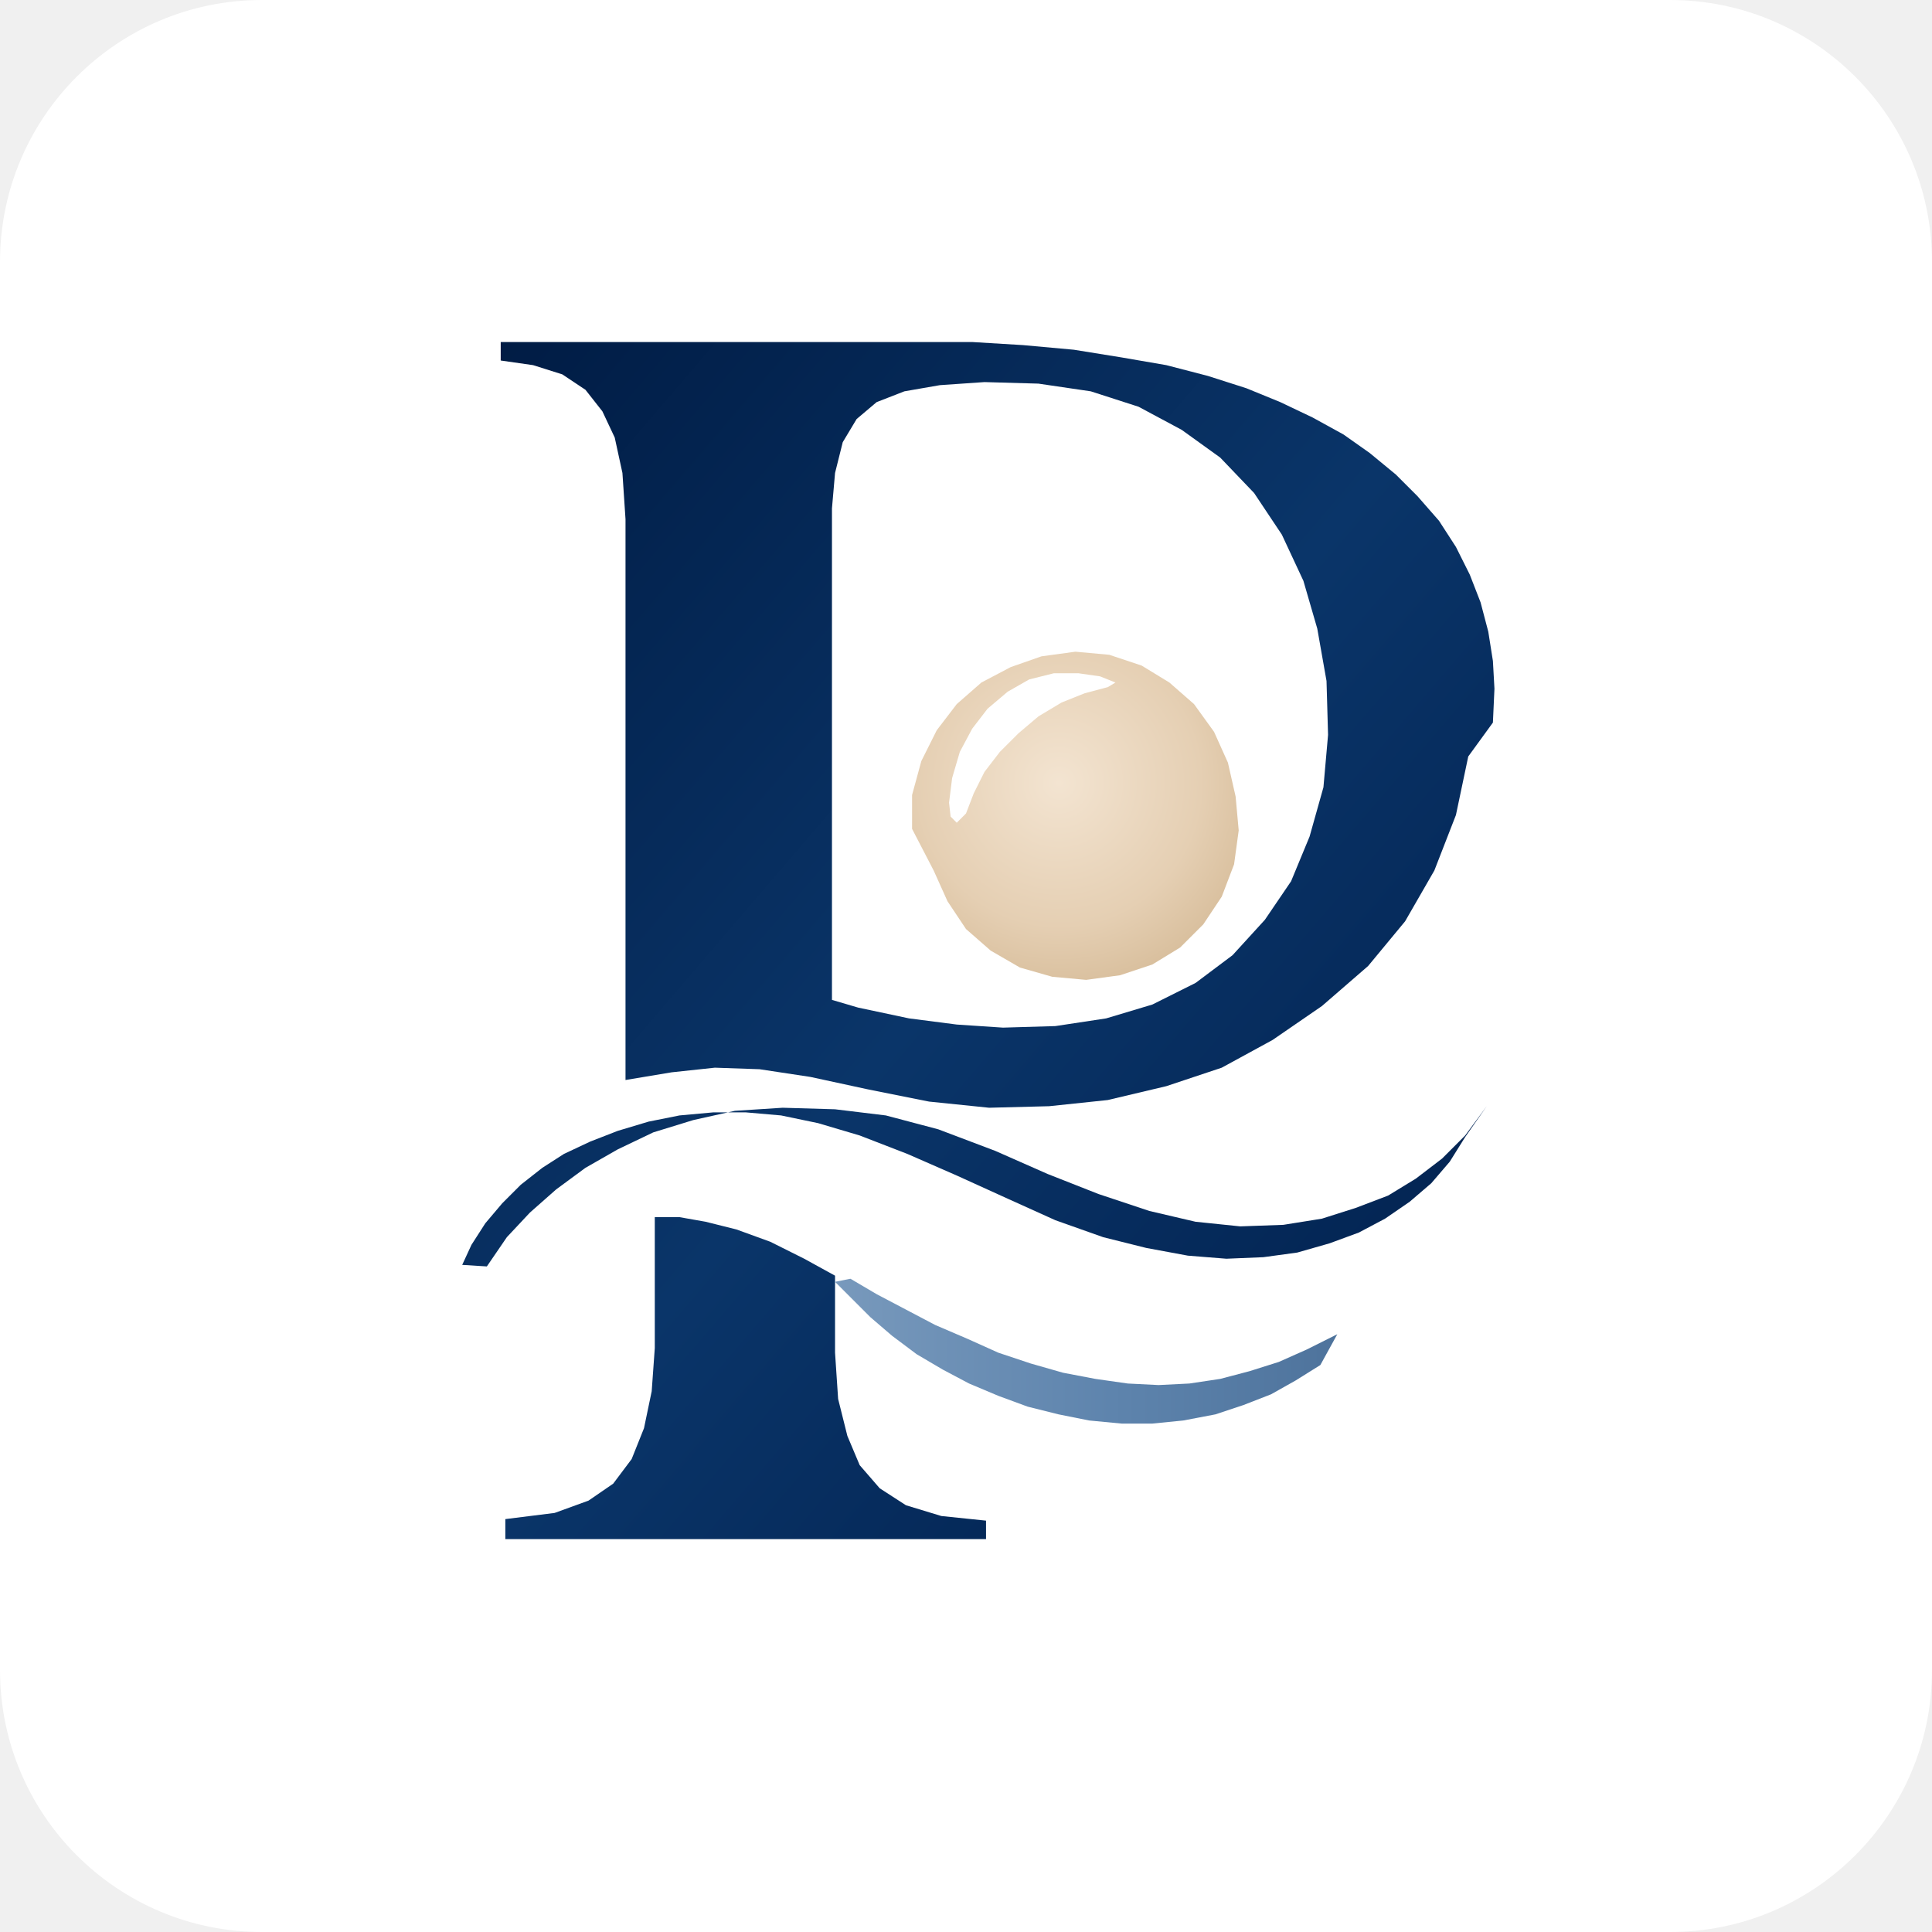
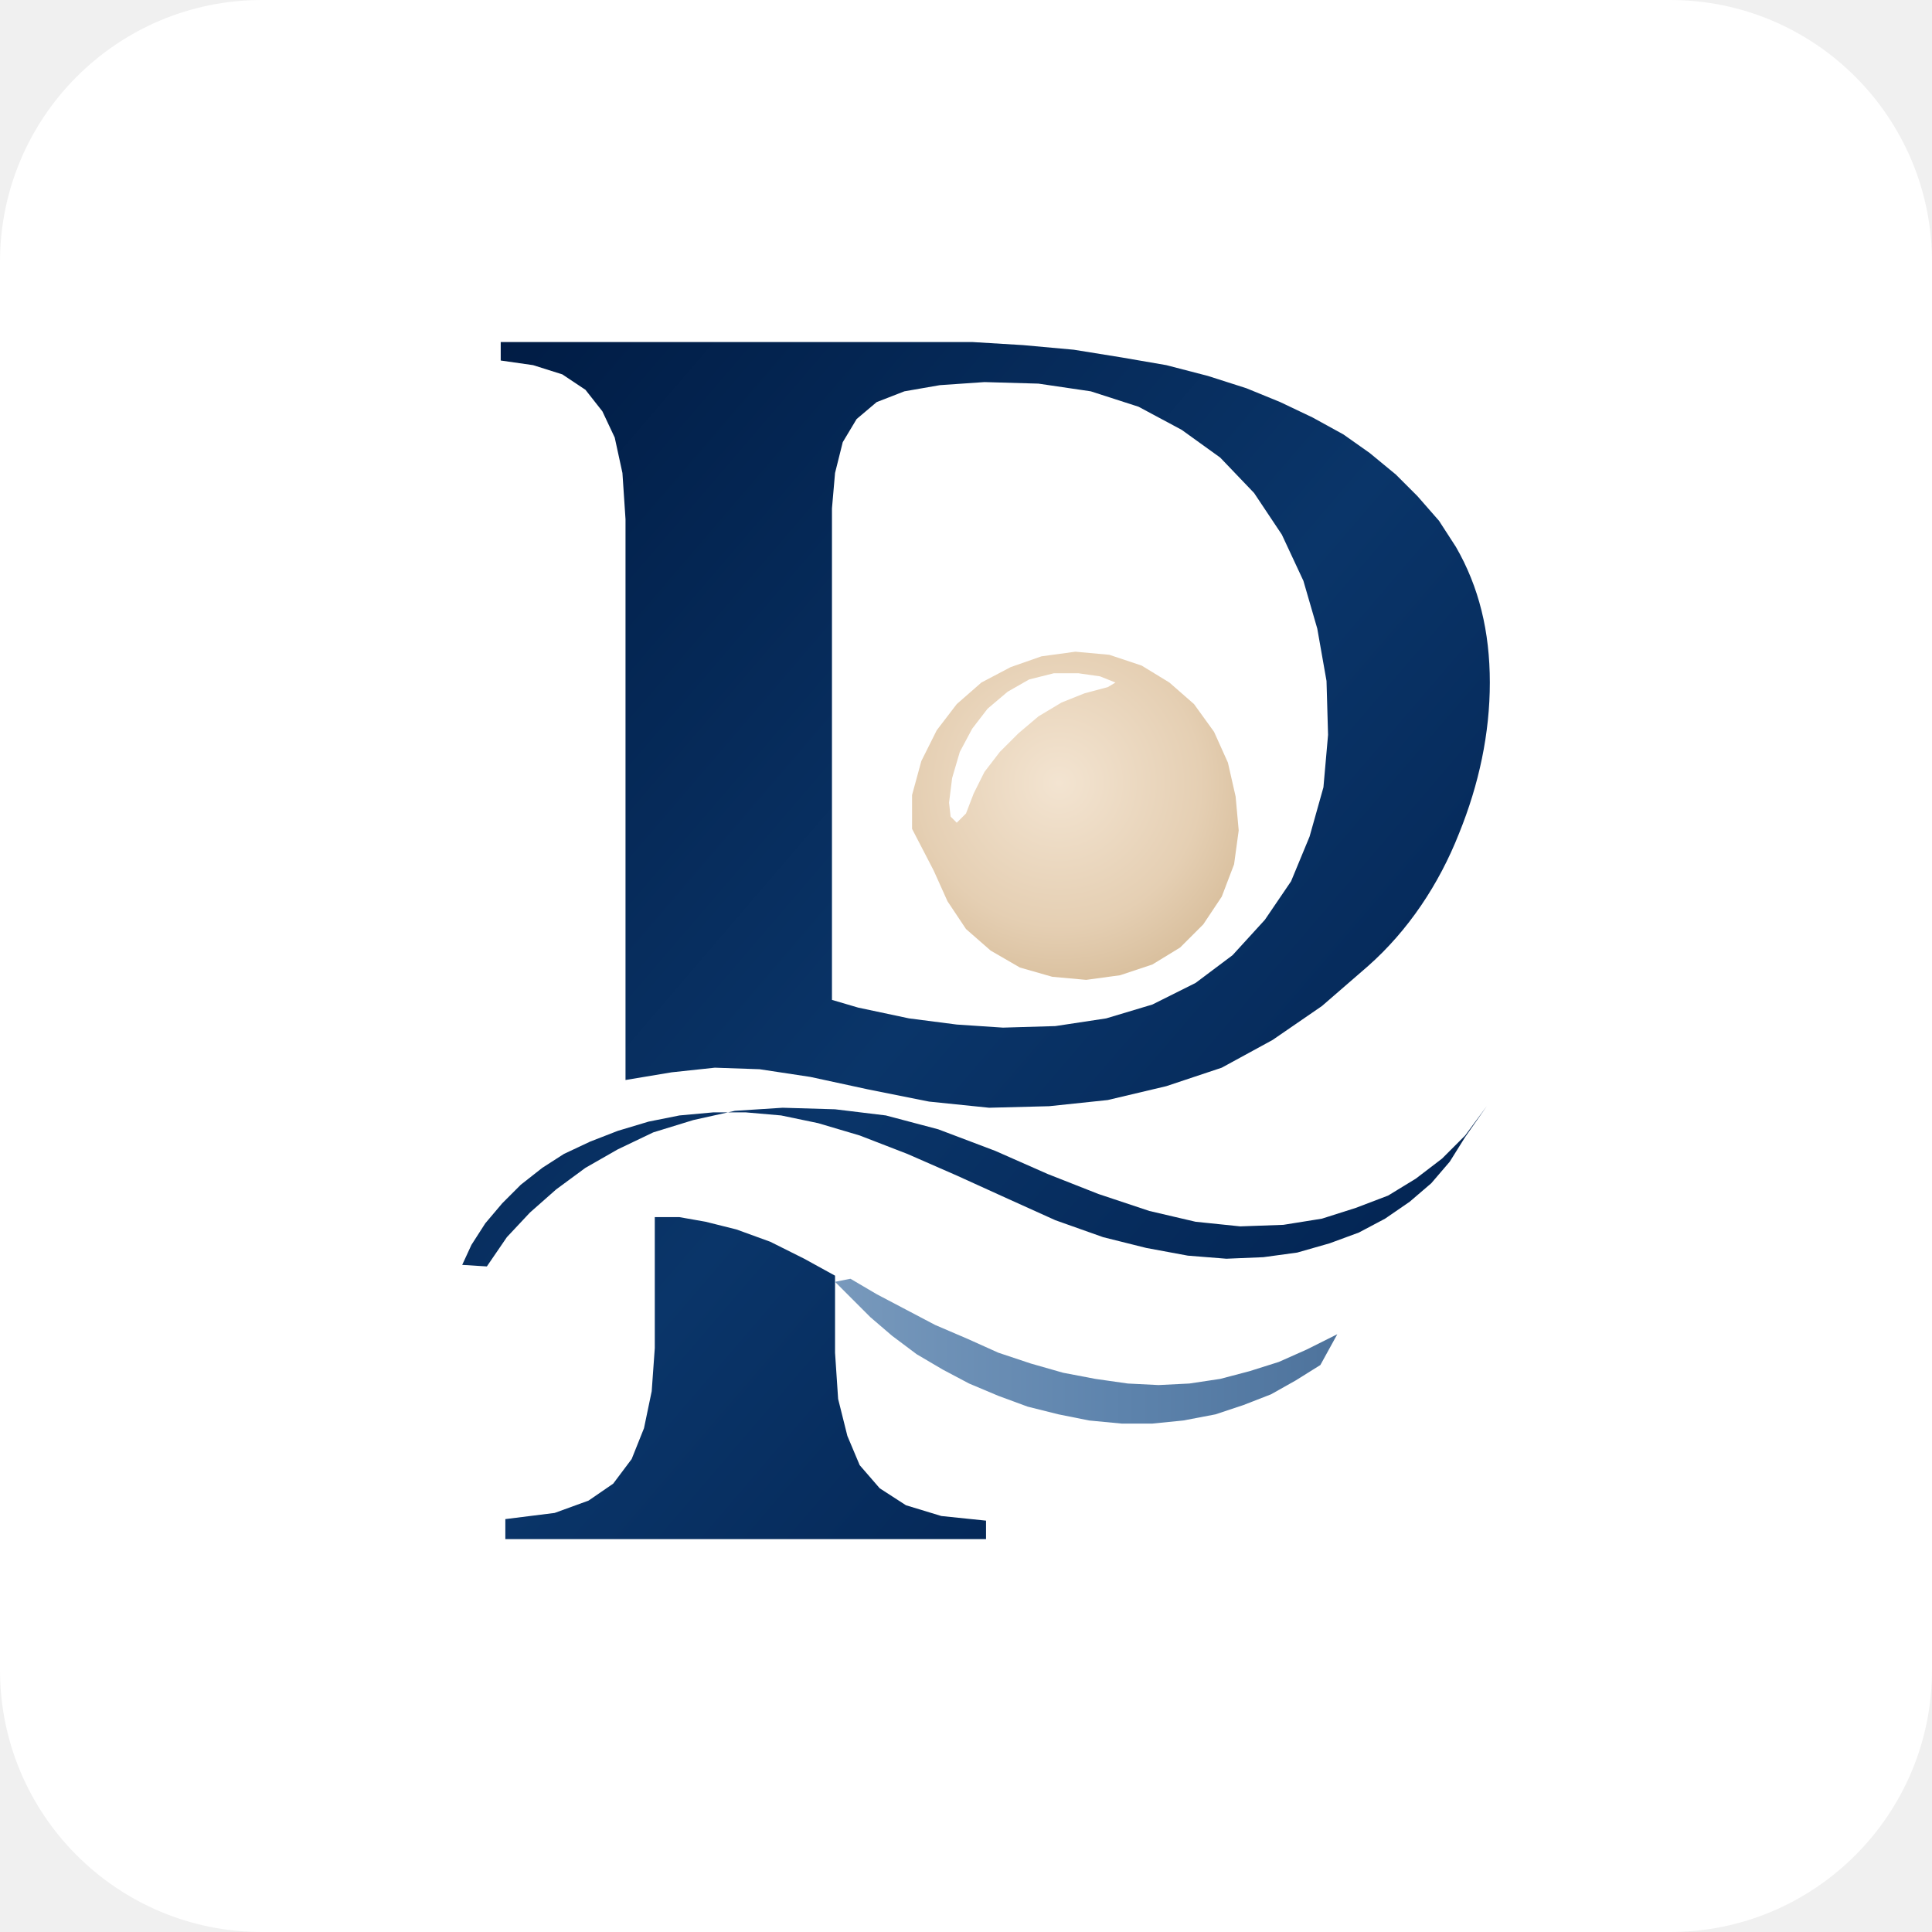
<svg xmlns="http://www.w3.org/2000/svg" viewBox="0 0 1254 1254" role="img" aria-labelledby="title desc">
  <defs>
    <linearGradient id="navy" x1="0" y1="0" x2="1" y2="1">
      <stop offset="0" stop-color="#001b43" />
      <stop offset="0.5" stop-color="#0a3569" />
      <stop offset="1" stop-color="#001d49" />
    </linearGradient>
    <radialGradient id="pearl" cx="45%" cy="40%" r="70%">
      <stop offset="0" stop-color="#f3e4d1" />
      <stop offset="0.62" stop-color="#e5cfb3" />
      <stop offset="1" stop-color="#d4b995" />
    </radialGradient>
    <linearGradient id="wave" x1="0" y1="0" x2="1" y2="0">
      <stop offset="0" stop-color="#7899bc" />
      <stop offset="0.55" stop-color="#5e84ad" />
      <stop offset="1" stop-color="#4e739c" />
    </linearGradient>
  </defs>
  <rect x="0" y="0" width="1254" height="1254" rx="170" ry="170" fill="#fff" />
-   <path d="M 325 222 L 325 234 L 346 237 L 365 243 L 380 253 L 391 267 L 399 284 L 404 307 L 406 337 L 406 701 L 436 696 L 464 693 L 493 694 L 526 699 L 563 707 L 603 715 L 642 719 L 681 718 L 719 714 L 757 705 L 793 693 L 826 675 L 858 653 L 888 627 L 912 598 L 931 565 L 945 529 L 953 491 L 969 469 L 970 447 L 969 429 L 966 410 L 961 391 L 954 373 L 945 355 L 934 338 L 920 322 L 906 308 L 889 294 L 872 282 L 852 271 L 831 261 L 809 252 L 784 244 L 757 237 L 728 232 L 697 227 L 664 224 L 631 222 Z M 639 248 L 674 249 L 708 254 L 739 264 L 767 279 L 792 297 L 814 320 L 832 347 L 846 377 L 855 408 L 861 442 L 862 477 L 859 511 L 850 543 L 838 572 L 821 597 L 800 620 L 776 638 L 748 652 L 718 661 L 685 666 L 651 667 L 621 665 L 590 661 L 557 654 L 540 649 L 540 330 L 542 307 L 547 287 L 556 272 L 569 261 L 587 254 L 610 250 Z M 965 718 L 951 737 L 936 752 L 919 765 L 901 776 L 880 784 L 858 791 L 833 795 L 805 796 L 776 793 L 746 786 L 713 775 L 680 762 L 646 747 L 609 733 L 575 724 L 542 720 L 508 719 L 477 721 L 450 727 L 424 735 L 401 746 L 380 758 L 361 772 L 344 787 L 329 803 L 316 822 L 300 821 L 306 808 L 315 794 L 326 781 L 338 769 L 352 758 L 366 749 L 383 741 L 401 734 L 421 728 L 441 724 L 463 722 L 484 722 L 507 724 L 531 729 L 558 737 L 589 749 L 621 763 L 654 778 L 685 792 L 716 803 L 744 810 L 771 815 L 796 817 L 820 816 L 842 813 L 863 807 L 882 800 L 899 791 L 915 780 L 929 768 L 941 754 L 951 738 Z M 425 790 L 425 875 L 423 903 L 418 927 L 410 947 L 398 963 L 382 974 L 360 982 L 328 986 L 328 999 L 640 999 L 640 987 L 611 984 L 588 977 L 571 966 L 558 951 L 550 932 L 544 908 L 542 878 L 542 828 L 522 817 L 500 806 L 478 798 L 458 793 L 441 790 Z" fill="url(#navy)" fill-rule="evenodd" />
+   <path d="M 325 222 L 325 234 L 346 237 L 365 243 L 380 253 L 391 267 L 399 284 L 404 307 L 406 337 L 406 701 L 436 696 L 464 693 L 493 694 L 526 699 L 563 707 L 603 715 L 642 719 L 681 718 L 719 714 L 757 705 L 793 693 L 826 675 L 858 653 L 888 627 C 914 604 934 574 947 541 C 960 509 967 476 967 443 C 967 410 960 381 945 355 L 934 338 L 920 322 L 906 308 L 889 294 L 872 282 L 852 271 L 831 261 L 809 252 L 784 244 L 757 237 L 728 232 L 697 227 L 664 224 L 631 222 Z M 639 248 L 674 249 L 708 254 L 739 264 L 767 279 L 792 297 L 814 320 L 832 347 L 846 377 L 855 408 L 861 442 L 862 477 L 859 511 L 850 543 L 838 572 L 821 597 L 800 620 L 776 638 L 748 652 L 718 661 L 685 666 L 651 667 L 621 665 L 590 661 L 557 654 L 540 649 L 540 330 L 542 307 L 547 287 L 556 272 L 569 261 L 587 254 L 610 250 Z M 965 718 L 951 737 L 936 752 L 919 765 L 901 776 L 880 784 L 858 791 L 833 795 L 805 796 L 776 793 L 746 786 L 713 775 L 680 762 L 646 747 L 609 733 L 575 724 L 542 720 L 508 719 L 477 721 L 450 727 L 424 735 L 401 746 L 380 758 L 361 772 L 344 787 L 329 803 L 316 822 L 300 821 L 306 808 L 315 794 L 326 781 L 338 769 L 352 758 L 366 749 L 383 741 L 401 734 L 421 728 L 441 724 L 463 722 L 484 722 L 507 724 L 531 729 L 558 737 L 589 749 L 621 763 L 654 778 L 685 792 L 716 803 L 744 810 L 771 815 L 796 817 L 820 816 L 842 813 L 863 807 L 882 800 L 899 791 L 915 780 L 929 768 L 941 754 L 951 738 Z M 425 790 L 425 875 L 423 903 L 418 927 L 410 947 L 398 963 L 382 974 L 360 982 L 328 986 L 328 999 L 640 999 L 640 987 L 611 984 L 588 977 L 571 966 L 558 951 L 550 932 L 544 908 L 542 878 L 542 828 L 522 817 L 500 806 L 478 798 L 458 793 L 441 790 Z" fill="url(#navy)" fill-rule="evenodd" />
  <path d="M 542 832 L 552 842 L 565 855 L 579 867 L 595 879 L 612 889 L 629 898 L 648 906 L 667 913 L 687 918 L 707 922 L 728 924 L 748 924 L 768 922 L 789 918 L 807 912 L 825 905 L 841 896 L 857 886 L 868 866 L 848 876 L 830 884 L 811 890 L 792 895 L 772 898 L 752 899 L 732 898 L 711 895 L 690 891 L 669 885 L 648 878 L 628 869 L 607 860 L 588 850 L 569 840 L 552 830 Z" fill="url(#wave)" fill-rule="evenodd" />
  <path d="M 698 423 L 720 425 L 741 432 L 759 443 L 775 457 L 788 475 L 797 495 L 802 517 L 804 539 L 801 561 L 793 582 L 781 600 L 766 615 L 748 626 L 727 633 L 705 636 L 683 634 L 662 628 L 643 617 L 627 603 L 615 585 L 606 565 L 592 538 L 592 516 L 598 494 L 608 474 L 621 457 L 637 443 L 656 433 L 676 426 Z M 684 437 L 668 441 L 654 449 L 641 460 L 631 473 L 623 488 L 618 505 L 616 521 L 617 530 L 621 534 L 627 528 L 632 515 L 639 501 L 649 488 L 661 476 L 674 465 L 689 456 L 704 450 L 719 446 L 724 443 L 714 439 L 700 437 Z" fill="url(#pearl)" fill-rule="evenodd" />
</svg>
